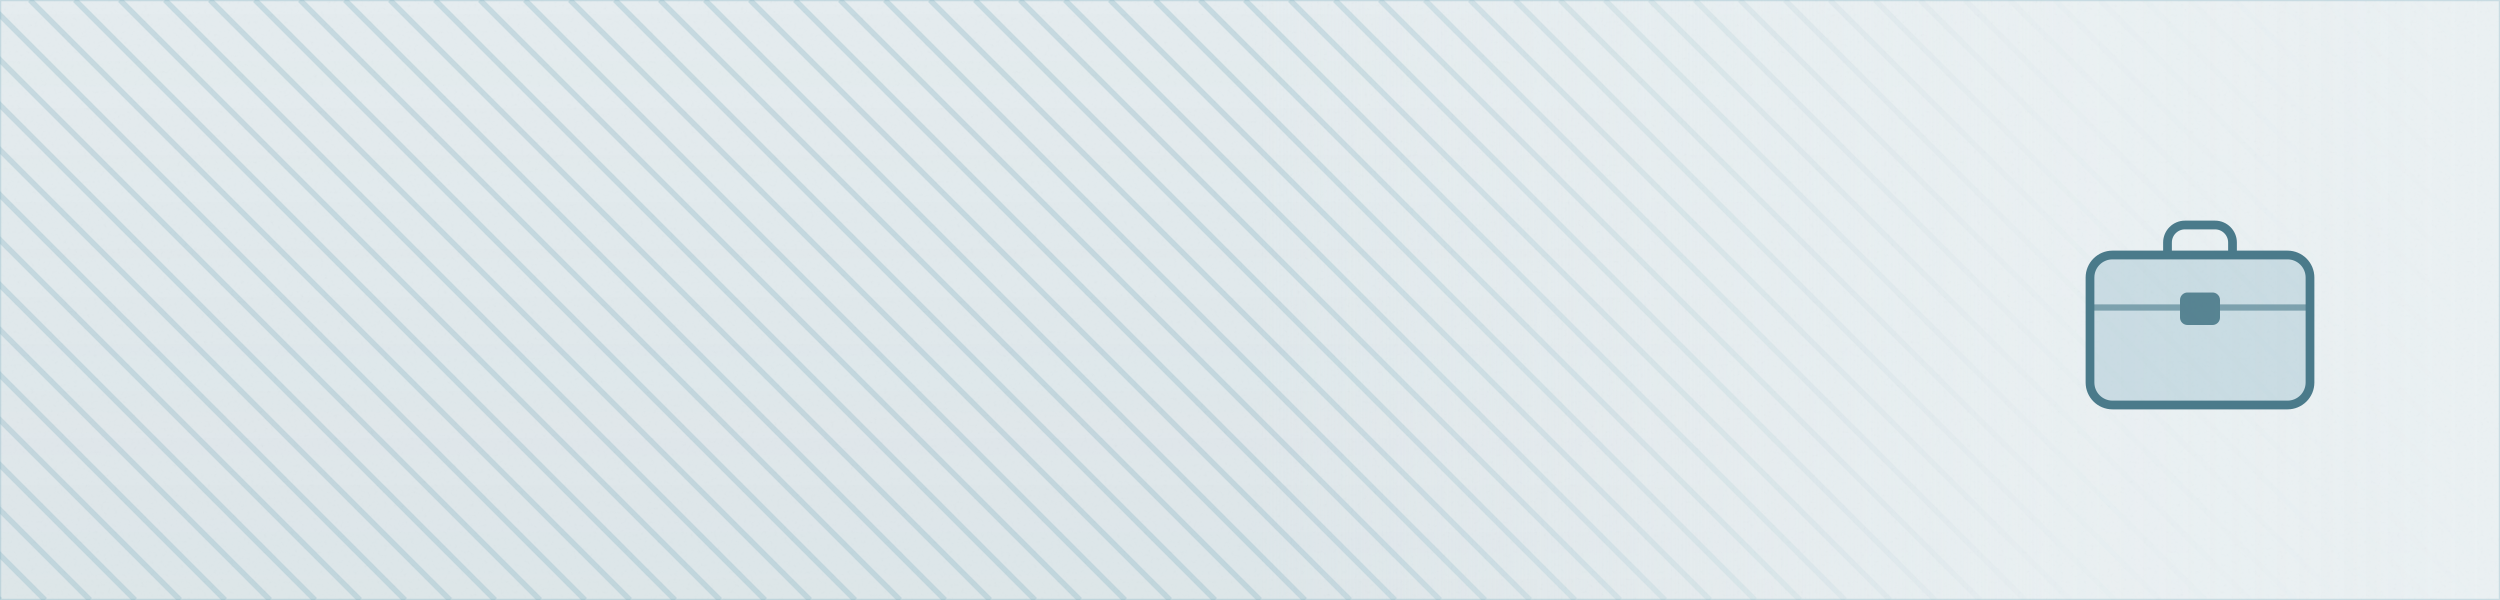
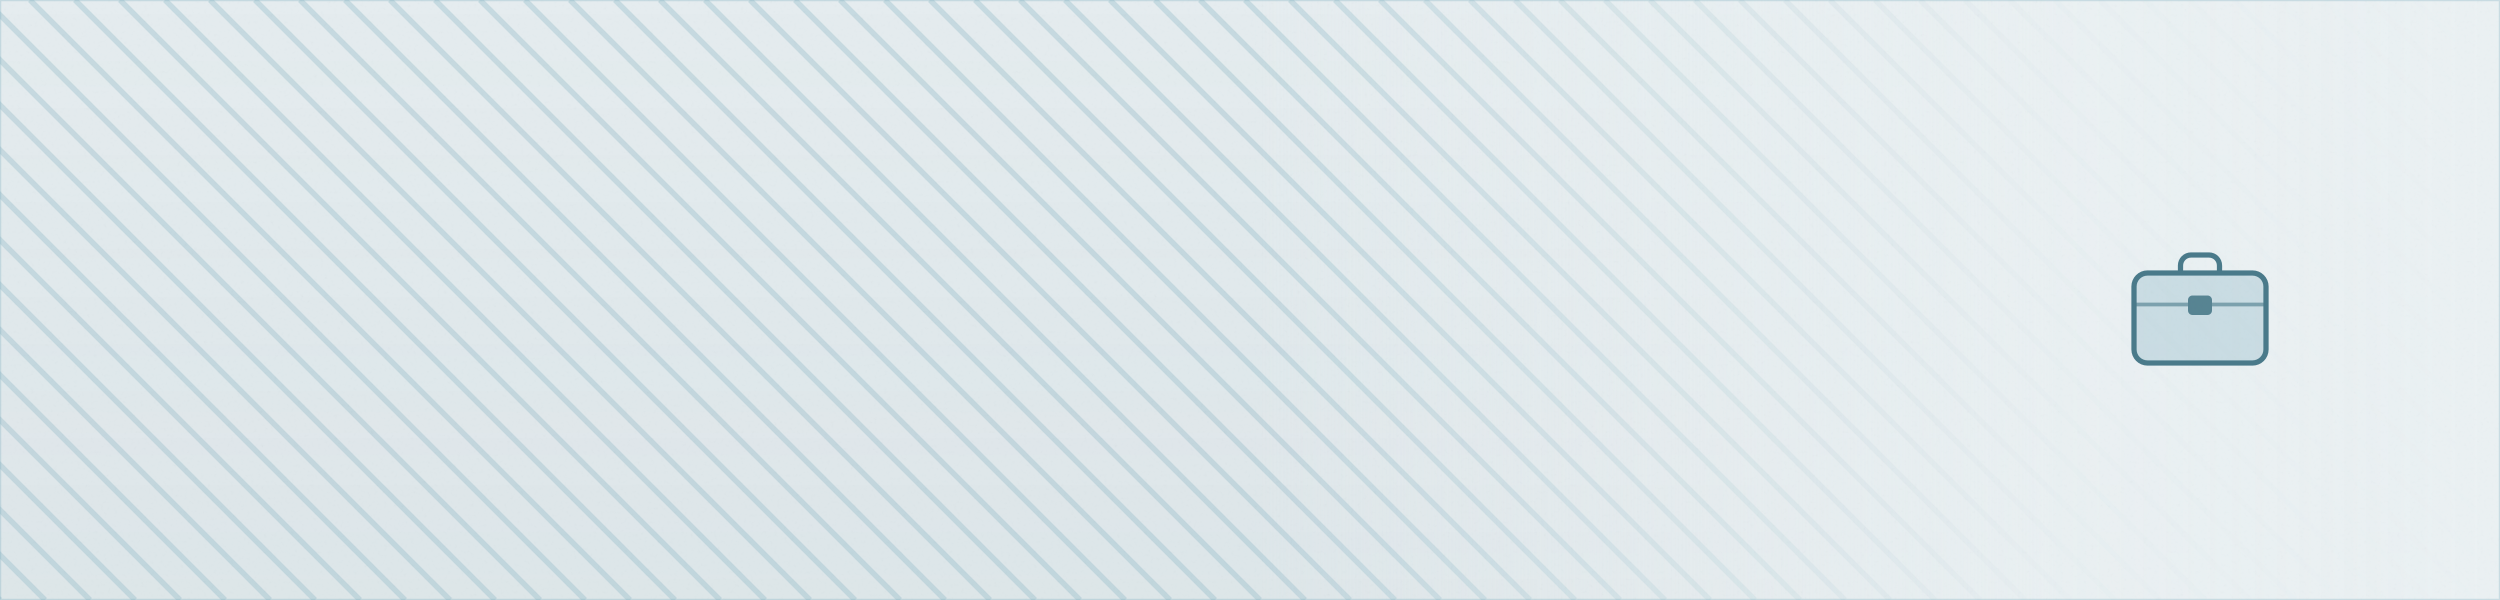
<svg xmlns="http://www.w3.org/2000/svg" width="1000" height="240" viewBox="0 0 1000 240">
  <defs>
    <filter id="tex_work_light_w" x="0%" y="0%" width="100%" height="100%" color-interpolation-filters="linearRGB">
      <feTurbulence type="fractalNoise" baseFrequency="0.75" numOctaves="4" seed="12" stitchTiles="stitch" result="n" />
      <feColorMatrix in="n" type="saturate" values="0" result="gn" />
      <feBlend in="SourceGraphic" in2="gn" mode="overlay" />
    </filter>
    <linearGradient id="hfade_work_light_w" x1="0" y1="0" x2="1" y2="0">
      <stop offset="0%" stop-color="#EAF0F2" stop-opacity="0" />
      <stop offset="50%" stop-color="#EAF0F2" stop-opacity="0" />
      <stop offset="82%" stop-color="#EAF0F2" stop-opacity="0.92" />
      <stop offset="100%" stop-color="#EAF0F2" stop-opacity="1" />
    </linearGradient>
    <linearGradient id="vign_work_light_w" x1="0" y1="0" x2="0" y2="1">
      <stop offset="0%" stop-color="#4A7A8A" stop-opacity="0.04" />
      <stop offset="100%" stop-color="#4A7A8A" stop-opacity="0.09" />
    </linearGradient>
  </defs>
  <rect width="1000" height="240" fill="#EAF0F2" />
  <rect width="1000" height="240" fill="url(#vign_work_light_w)" />
  <g>
    <line x1="-240" y1="0" x2="0" y2="240" stroke="#78AABB" stroke-width="2.2" opacity="0.3" />
    <line x1="-222" y1="0" x2="18" y2="240" stroke="#78AABB" stroke-width="2.2" opacity="0.3" />
    <line x1="-204" y1="0" x2="36" y2="240" stroke="#78AABB" stroke-width="2.2" opacity="0.3" />
    <line x1="-186" y1="0" x2="54" y2="240" stroke="#78AABB" stroke-width="2.2" opacity="0.3" />
    <line x1="-168" y1="0" x2="72" y2="240" stroke="#78AABB" stroke-width="2.2" opacity="0.3" />
    <line x1="-150" y1="0" x2="90" y2="240" stroke="#78AABB" stroke-width="2.2" opacity="0.3" />
    <line x1="-132" y1="0" x2="108" y2="240" stroke="#78AABB" stroke-width="2.2" opacity="0.3" />
    <line x1="-114" y1="0" x2="126" y2="240" stroke="#78AABB" stroke-width="2.2" opacity="0.3" />
    <line x1="-96" y1="0" x2="144" y2="240" stroke="#78AABB" stroke-width="2.2" opacity="0.3" />
    <line x1="-78" y1="0" x2="162" y2="240" stroke="#78AABB" stroke-width="2.2" opacity="0.3" />
    <line x1="-60" y1="0" x2="180" y2="240" stroke="#78AABB" stroke-width="2.2" opacity="0.3" />
    <line x1="-42" y1="0" x2="198" y2="240" stroke="#78AABB" stroke-width="2.2" opacity="0.3" />
    <line x1="-24" y1="0" x2="216" y2="240" stroke="#78AABB" stroke-width="2.2" opacity="0.3" />
    <line x1="-6" y1="0" x2="234" y2="240" stroke="#78AABB" stroke-width="2.2" opacity="0.3" />
    <line x1="12" y1="0" x2="252" y2="240" stroke="#78AABB" stroke-width="2.2" opacity="0.3" />
    <line x1="30" y1="0" x2="270" y2="240" stroke="#78AABB" stroke-width="2.2" opacity="0.3" />
    <line x1="48" y1="0" x2="288" y2="240" stroke="#78AABB" stroke-width="2.2" opacity="0.3" />
    <line x1="66" y1="0" x2="306" y2="240" stroke="#78AABB" stroke-width="2.2" opacity="0.3" />
    <line x1="84" y1="0" x2="324" y2="240" stroke="#78AABB" stroke-width="2.2" opacity="0.3" />
    <line x1="102" y1="0" x2="342" y2="240" stroke="#78AABB" stroke-width="2.2" opacity="0.3" />
    <line x1="120" y1="0" x2="360" y2="240" stroke="#78AABB" stroke-width="2.2" opacity="0.3" />
    <line x1="138" y1="0" x2="378" y2="240" stroke="#78AABB" stroke-width="2.2" opacity="0.3" />
    <line x1="156" y1="0" x2="396" y2="240" stroke="#78AABB" stroke-width="2.2" opacity="0.3" />
    <line x1="174" y1="0" x2="414" y2="240" stroke="#78AABB" stroke-width="2.2" opacity="0.3" />
    <line x1="192" y1="0" x2="432" y2="240" stroke="#78AABB" stroke-width="2.2" opacity="0.3" />
    <line x1="210" y1="0" x2="450" y2="240" stroke="#78AABB" stroke-width="2.2" opacity="0.3" />
    <line x1="228" y1="0" x2="468" y2="240" stroke="#78AABB" stroke-width="2.2" opacity="0.3" />
    <line x1="246" y1="0" x2="486" y2="240" stroke="#78AABB" stroke-width="2.2" opacity="0.3" />
    <line x1="264" y1="0" x2="504" y2="240" stroke="#78AABB" stroke-width="2.2" opacity="0.3" />
    <line x1="282" y1="0" x2="522" y2="240" stroke="#78AABB" stroke-width="2.2" opacity="0.3" />
    <line x1="300" y1="0" x2="540" y2="240" stroke="#78AABB" stroke-width="2.2" opacity="0.3" />
    <line x1="318" y1="0" x2="558" y2="240" stroke="#78AABB" stroke-width="2.2" opacity="0.3" />
    <line x1="336" y1="0" x2="576" y2="240" stroke="#78AABB" stroke-width="2.2" opacity="0.3" />
    <line x1="354" y1="0" x2="594" y2="240" stroke="#78AABB" stroke-width="2.2" opacity="0.3" />
    <line x1="372" y1="0" x2="612" y2="240" stroke="#78AABB" stroke-width="2.2" opacity="0.3" />
    <line x1="390" y1="0" x2="630" y2="240" stroke="#78AABB" stroke-width="2.2" opacity="0.3" />
    <line x1="408" y1="0" x2="648" y2="240" stroke="#78AABB" stroke-width="2.2" opacity="0.3" />
    <line x1="426" y1="0" x2="666" y2="240" stroke="#78AABB" stroke-width="2.2" opacity="0.3" />
    <line x1="444" y1="0" x2="684" y2="240" stroke="#78AABB" stroke-width="2.2" opacity="0.3" />
    <line x1="462" y1="0" x2="702" y2="240" stroke="#78AABB" stroke-width="2.2" opacity="0.3" />
    <line x1="480" y1="0" x2="720" y2="240" stroke="#78AABB" stroke-width="2.2" opacity="0.3" />
    <line x1="498" y1="0" x2="738" y2="240" stroke="#78AABB" stroke-width="2.2" opacity="0.3" />
    <line x1="516" y1="0" x2="756" y2="240" stroke="#78AABB" stroke-width="2.2" opacity="0.3" />
    <line x1="534" y1="0" x2="774" y2="240" stroke="#78AABB" stroke-width="2.2" opacity="0.3" />
    <line x1="552" y1="0" x2="792" y2="240" stroke="#78AABB" stroke-width="2.2" opacity="0.3" />
    <line x1="570" y1="0" x2="810" y2="240" stroke="#78AABB" stroke-width="2.2" opacity="0.3" />
    <line x1="588" y1="0" x2="828" y2="240" stroke="#78AABB" stroke-width="2.2" opacity="0.3" />
    <line x1="606" y1="0" x2="846" y2="240" stroke="#78AABB" stroke-width="2.2" opacity="0.3" />
    <line x1="624" y1="0" x2="864" y2="240" stroke="#78AABB" stroke-width="2.2" opacity="0.3" />
    <line x1="642" y1="0" x2="882" y2="240" stroke="#78AABB" stroke-width="2.2" opacity="0.3" />
    <line x1="660" y1="0" x2="900" y2="240" stroke="#78AABB" stroke-width="2.2" opacity="0.3" />
    <line x1="678" y1="0" x2="918" y2="240" stroke="#78AABB" stroke-width="2.2" opacity="0.3" />
    <line x1="696" y1="0" x2="936" y2="240" stroke="#78AABB" stroke-width="2.2" opacity="0.3" />
    <line x1="714" y1="0" x2="954" y2="240" stroke="#78AABB" stroke-width="2.2" opacity="0.3" />
    <line x1="732" y1="0" x2="972" y2="240" stroke="#78AABB" stroke-width="2.2" opacity="0.3" />
    <line x1="750" y1="0" x2="990" y2="240" stroke="#78AABB" stroke-width="2.2" opacity="0.3" />
    <line x1="768" y1="0" x2="1008" y2="240" stroke="#78AABB" stroke-width="2.2" opacity="0.3" />
    <line x1="786" y1="0" x2="1026" y2="240" stroke="#78AABB" stroke-width="2.2" opacity="0.3" />
    <line x1="804" y1="0" x2="1044" y2="240" stroke="#78AABB" stroke-width="2.2" opacity="0.3" />
    <line x1="822" y1="0" x2="1062" y2="240" stroke="#78AABB" stroke-width="2.2" opacity="0.3" />
    <line x1="840" y1="0" x2="1080" y2="240" stroke="#78AABB" stroke-width="2.2" opacity="0.3" />
    <line x1="858" y1="0" x2="1098" y2="240" stroke="#78AABB" stroke-width="2.2" opacity="0.3" />
    <line x1="876" y1="0" x2="1116" y2="240" stroke="#78AABB" stroke-width="2.2" opacity="0.3" />
    <line x1="894" y1="0" x2="1134" y2="240" stroke="#78AABB" stroke-width="2.2" opacity="0.3" />
    <line x1="912" y1="0" x2="1152" y2="240" stroke="#78AABB" stroke-width="2.2" opacity="0.3" />
    <line x1="930" y1="0" x2="1170" y2="240" stroke="#78AABB" stroke-width="2.2" opacity="0.3" />
    <line x1="948" y1="0" x2="1188" y2="240" stroke="#78AABB" stroke-width="2.2" opacity="0.3" />
    <line x1="966" y1="0" x2="1206" y2="240" stroke="#78AABB" stroke-width="2.2" opacity="0.3" />
    <line x1="984" y1="0" x2="1224" y2="240" stroke="#78AABB" stroke-width="2.2" opacity="0.3" />
    <rect width="1000" height="240" fill="url(#hfade_work_light_w)" />
  </g>
  <rect width="1000" height="240" fill="#EAF0F2" filter="url(#tex_work_light_w)" opacity="0.06" />
-   <g transform="translate(880,120)">
+   <g transform="translate(880,120) scale(0.6)">
    <path d="M-13,-18 v-5 a7,7 0 0 1 7,-7 h12 a7,7 0 0 1 7,7 v5" fill="none" stroke="#4A7A8A" stroke-width="3.5" />
    <rect x="-44" y="-18" width="88" height="60" rx="9" fill="#78AABB" opacity="0.28" />
    <rect x="-44" y="-18" width="88" height="60" rx="9" fill="none" stroke="#4A7A8A" stroke-width="3.5" />
    <line x1="-44" y1="3" x2="-8" y2="3" stroke="#4A7A8A" stroke-width="2.5" opacity="0.6" />
    <line x1="8" y1="3" x2="44" y2="3" stroke="#4A7A8A" stroke-width="2.5" opacity="0.6" />
    <rect x="-8" y="-3" width="16" height="13" rx="3" fill="#4A7A8A" opacity="0.9" />
  </g>
  <rect width="1000" height="240" fill="none" stroke="#78AABB" stroke-width="1" opacity="0.3" />
</svg>
